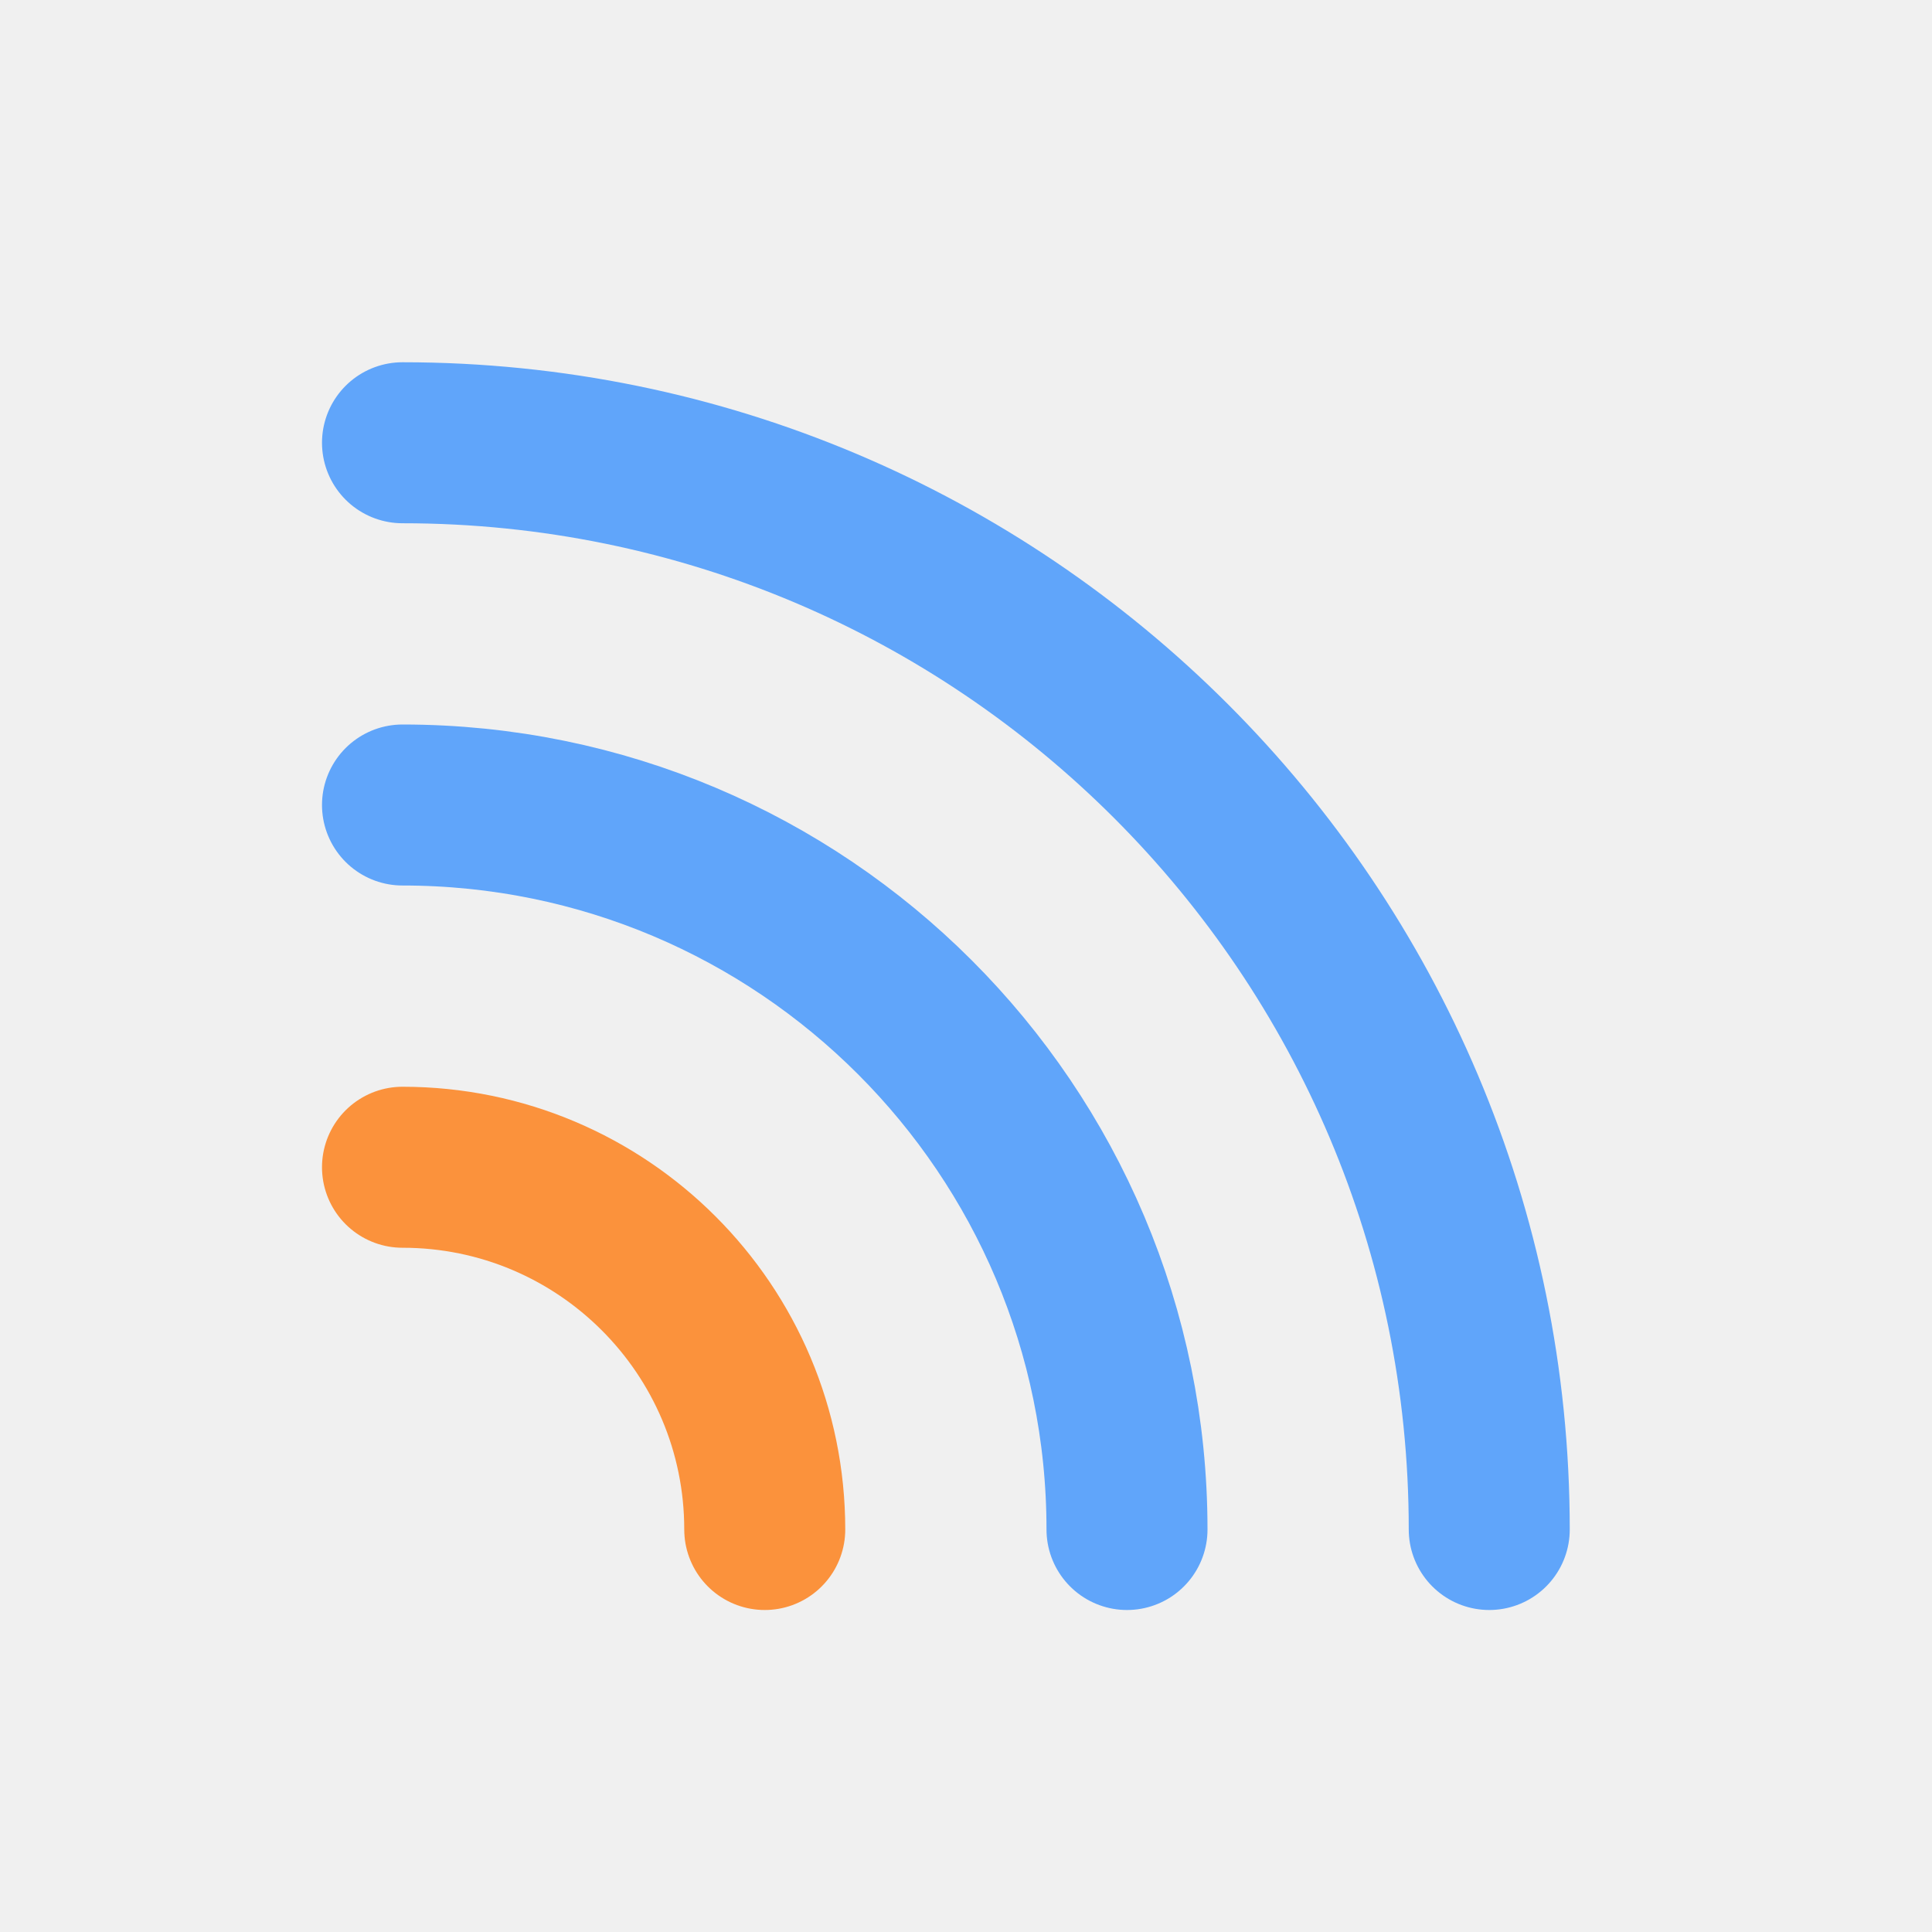
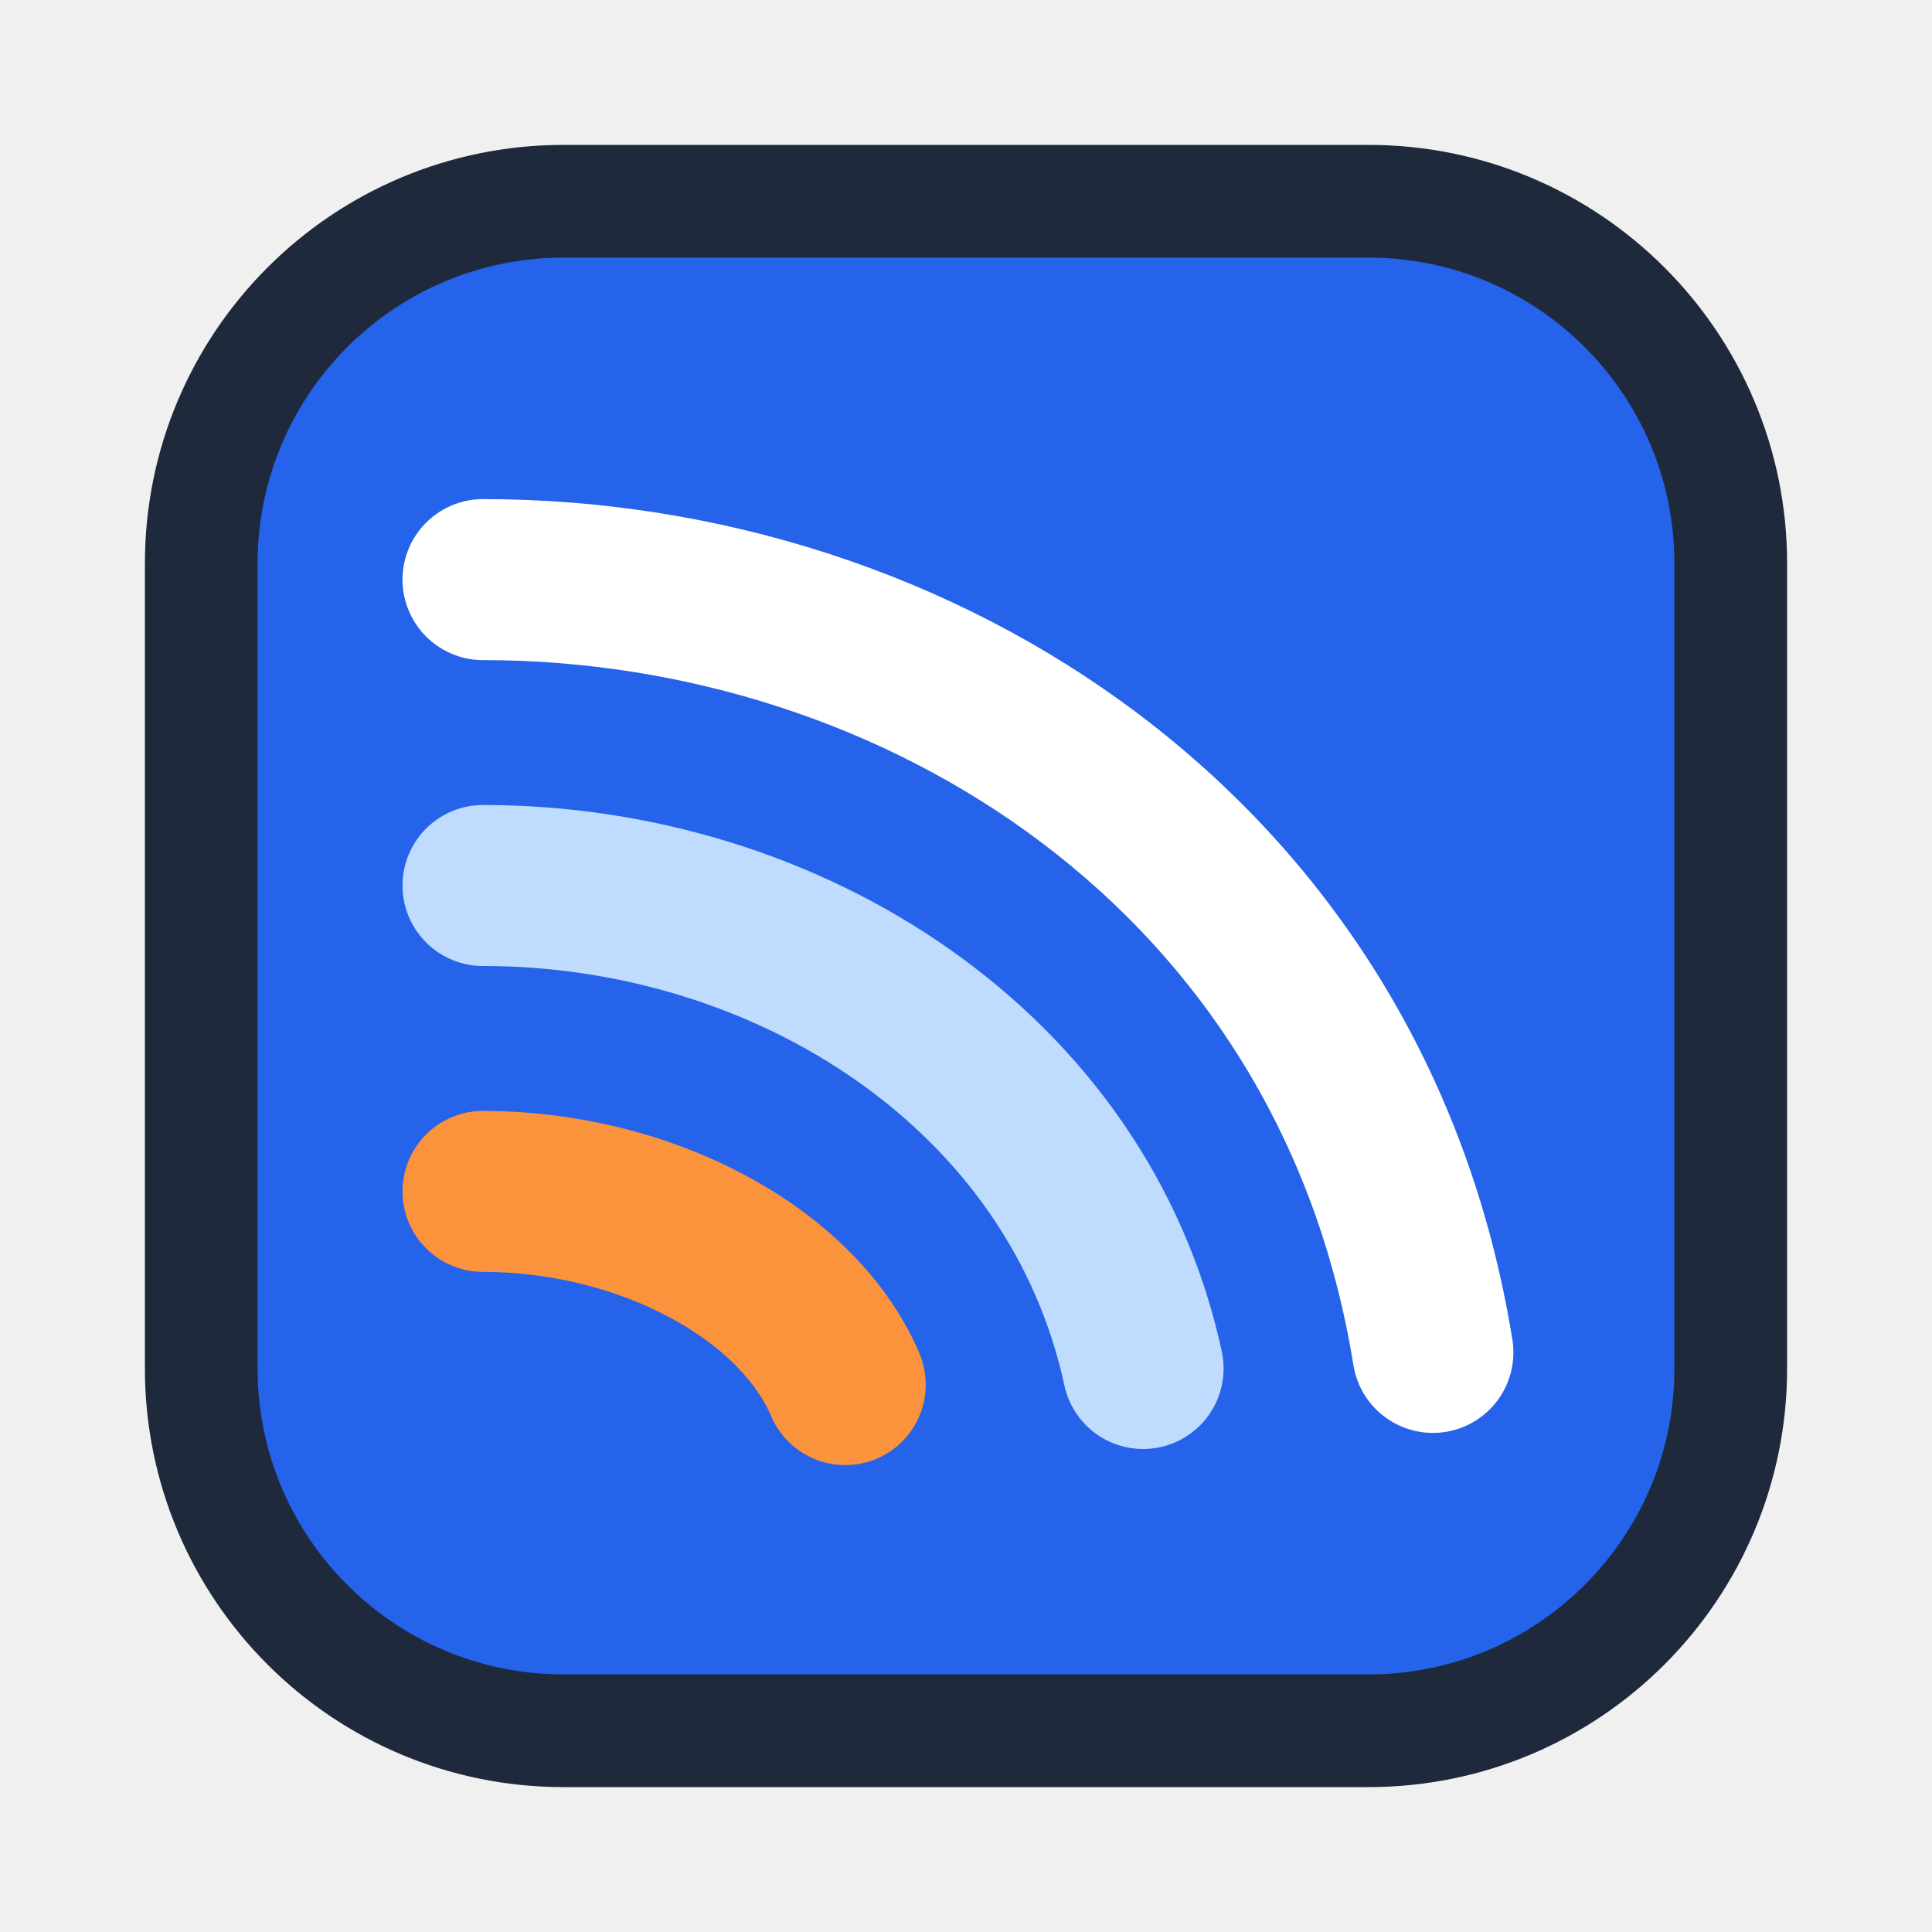
<svg xmlns="http://www.w3.org/2000/svg" width="16" height="16" viewBox="0 0 24 24" fill="none">
-   <path d="M5 5.5A13.5 13.5 0 0 1 18.5 19" stroke="#60A5FA" stroke-width="2" stroke-linecap="round" />
-   <path d="M5 10a9 9 0 0 1 9 9" stroke="#60A5FA" stroke-width="2" stroke-linecap="round" />
-   <path d="M5 14.5a4.5 4.5 0 0 1 4.5 4.5" stroke="#FB923C" stroke-width="2" stroke-linecap="round" />
+   <rect x="2.5" y="2.5" width="19" height="19" rx="4.5" fill="#2563EB" stroke="#1E293B" stroke-width="1.4" />
+   <path d="M6 7.2C11.4 7.2 16.8 10.6 17.8 16.8" stroke="#FFFFFF" stroke-width="2" stroke-linecap="round" />
+   <path d="M6 11C9.8 11 13.4 13.3 14.2 17" stroke="#BFDBFE" stroke-width="2" stroke-linecap="round" />
+   <path d="M6 14.8C8 14.8 9.9 15.8 10.5 17.2" stroke="#FB923C" stroke-width="2" stroke-linecap="round" />
</svg>
